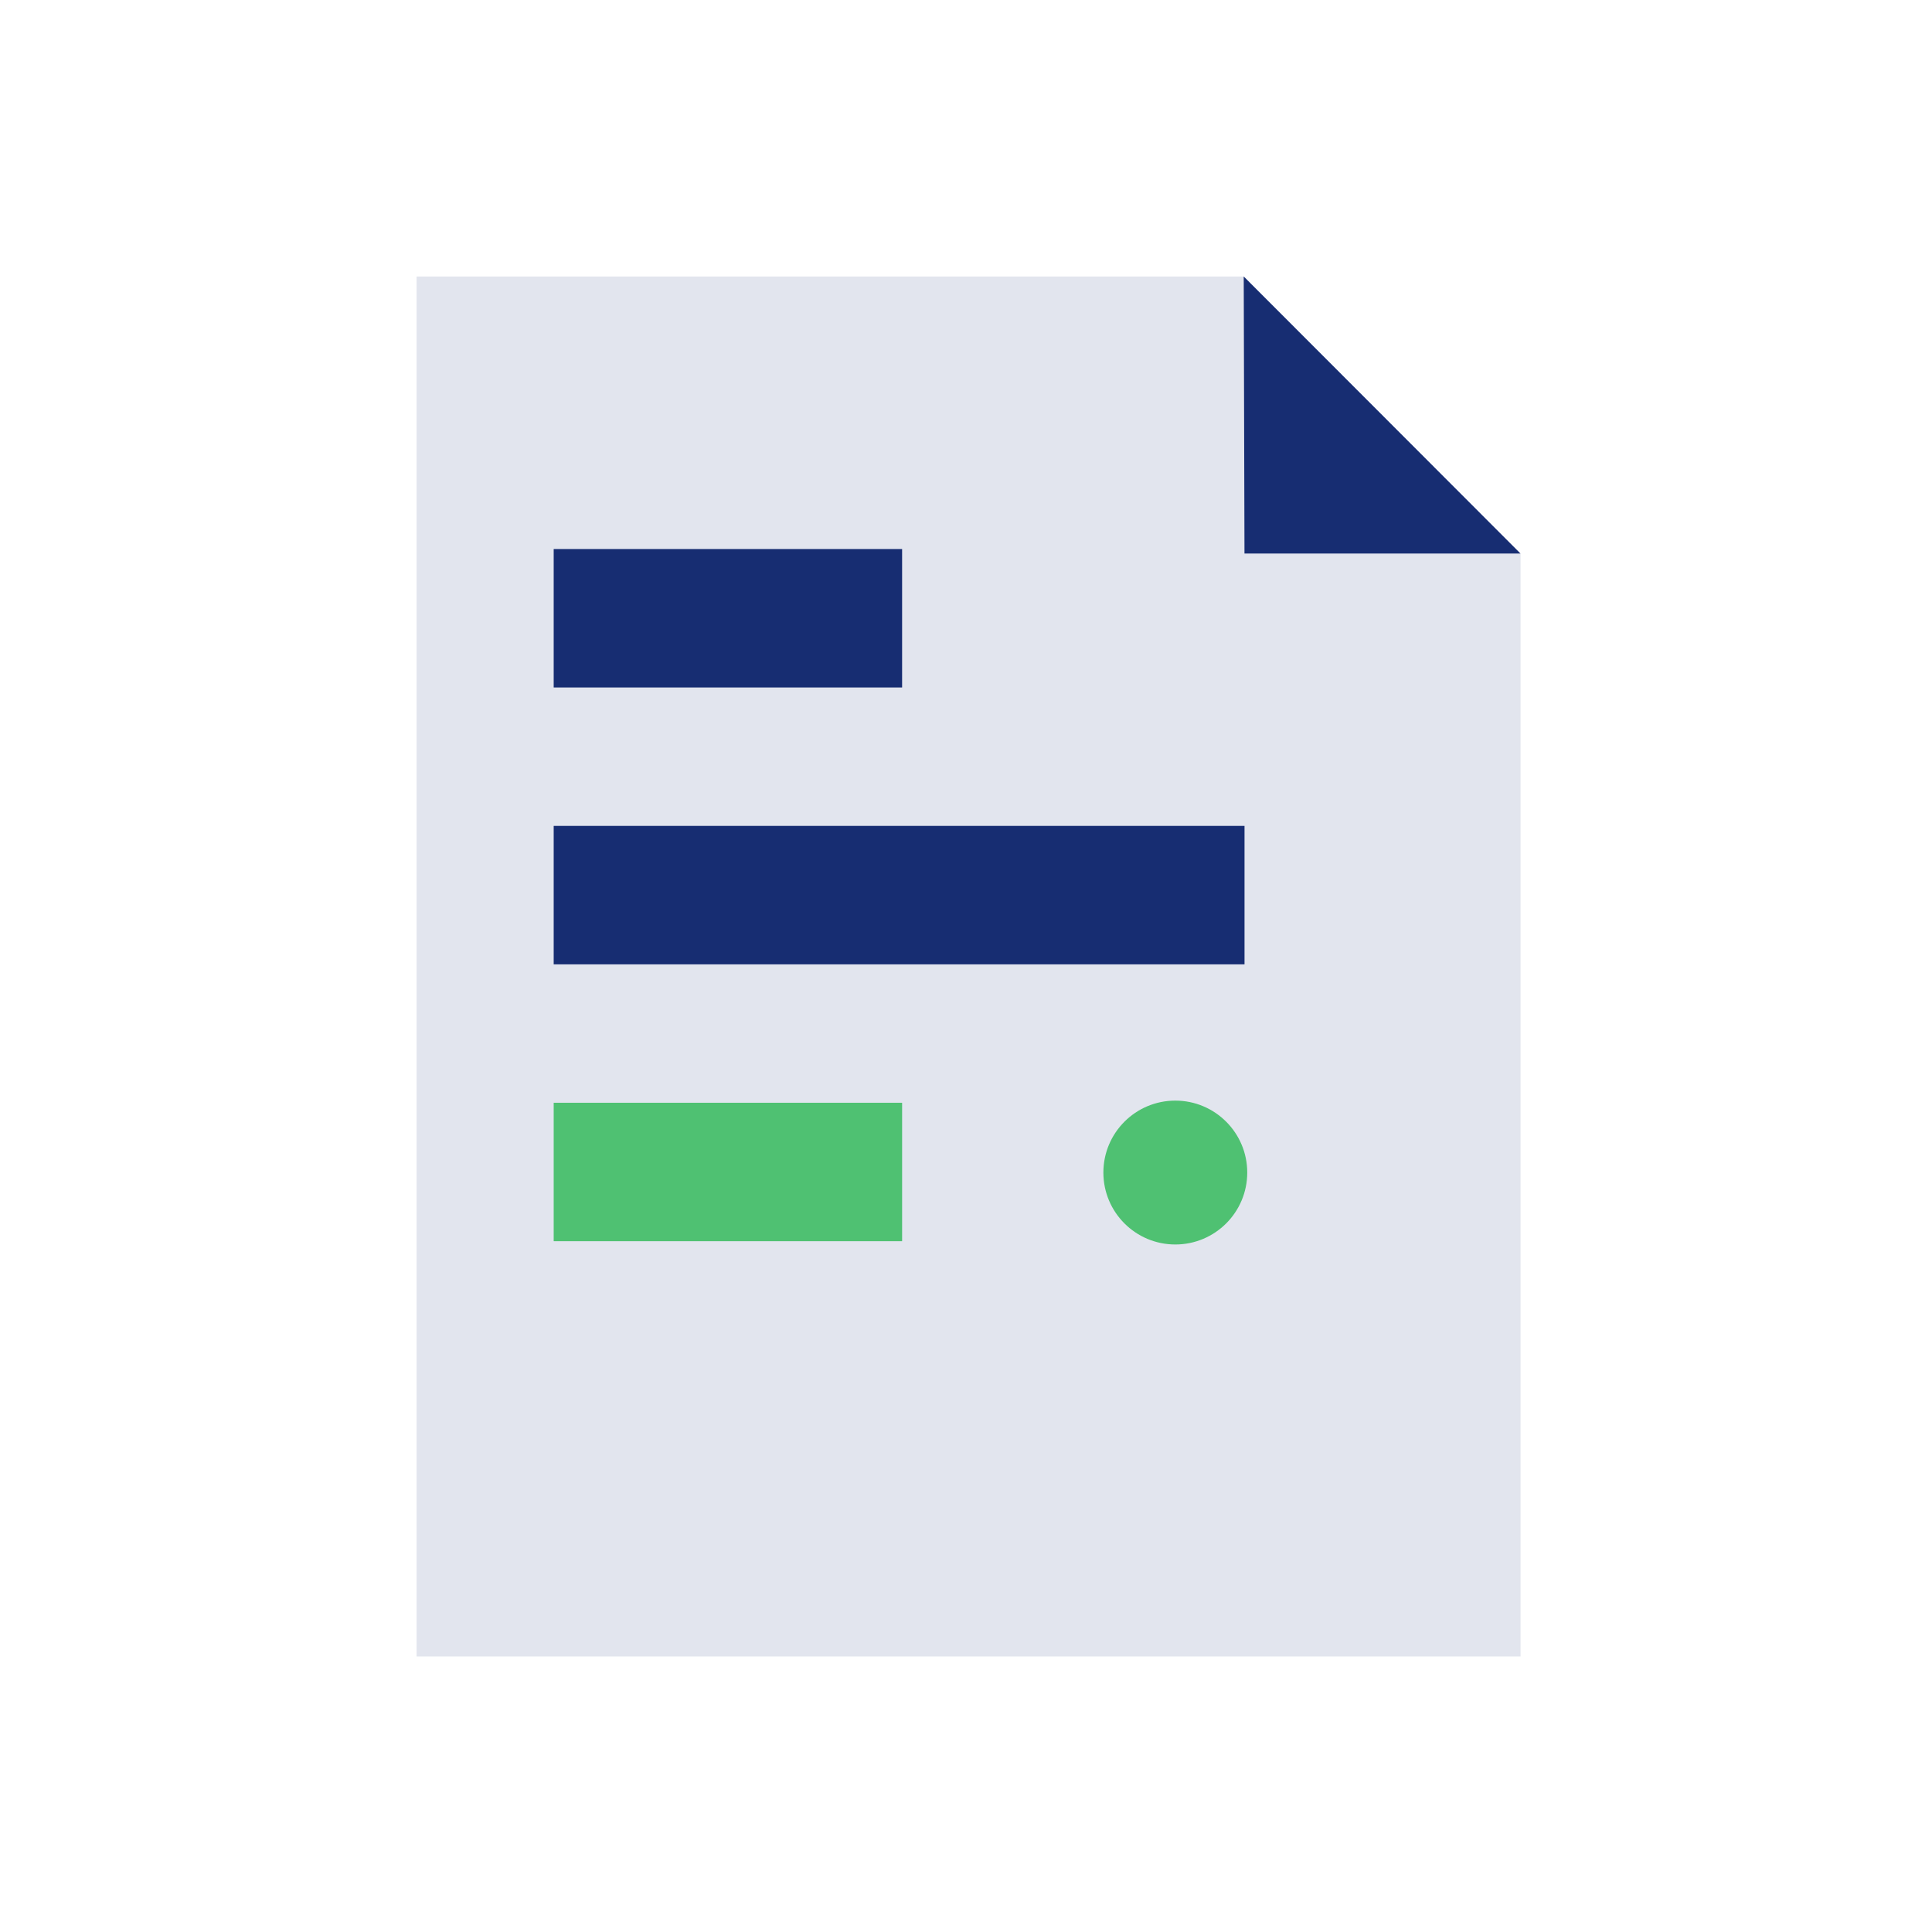
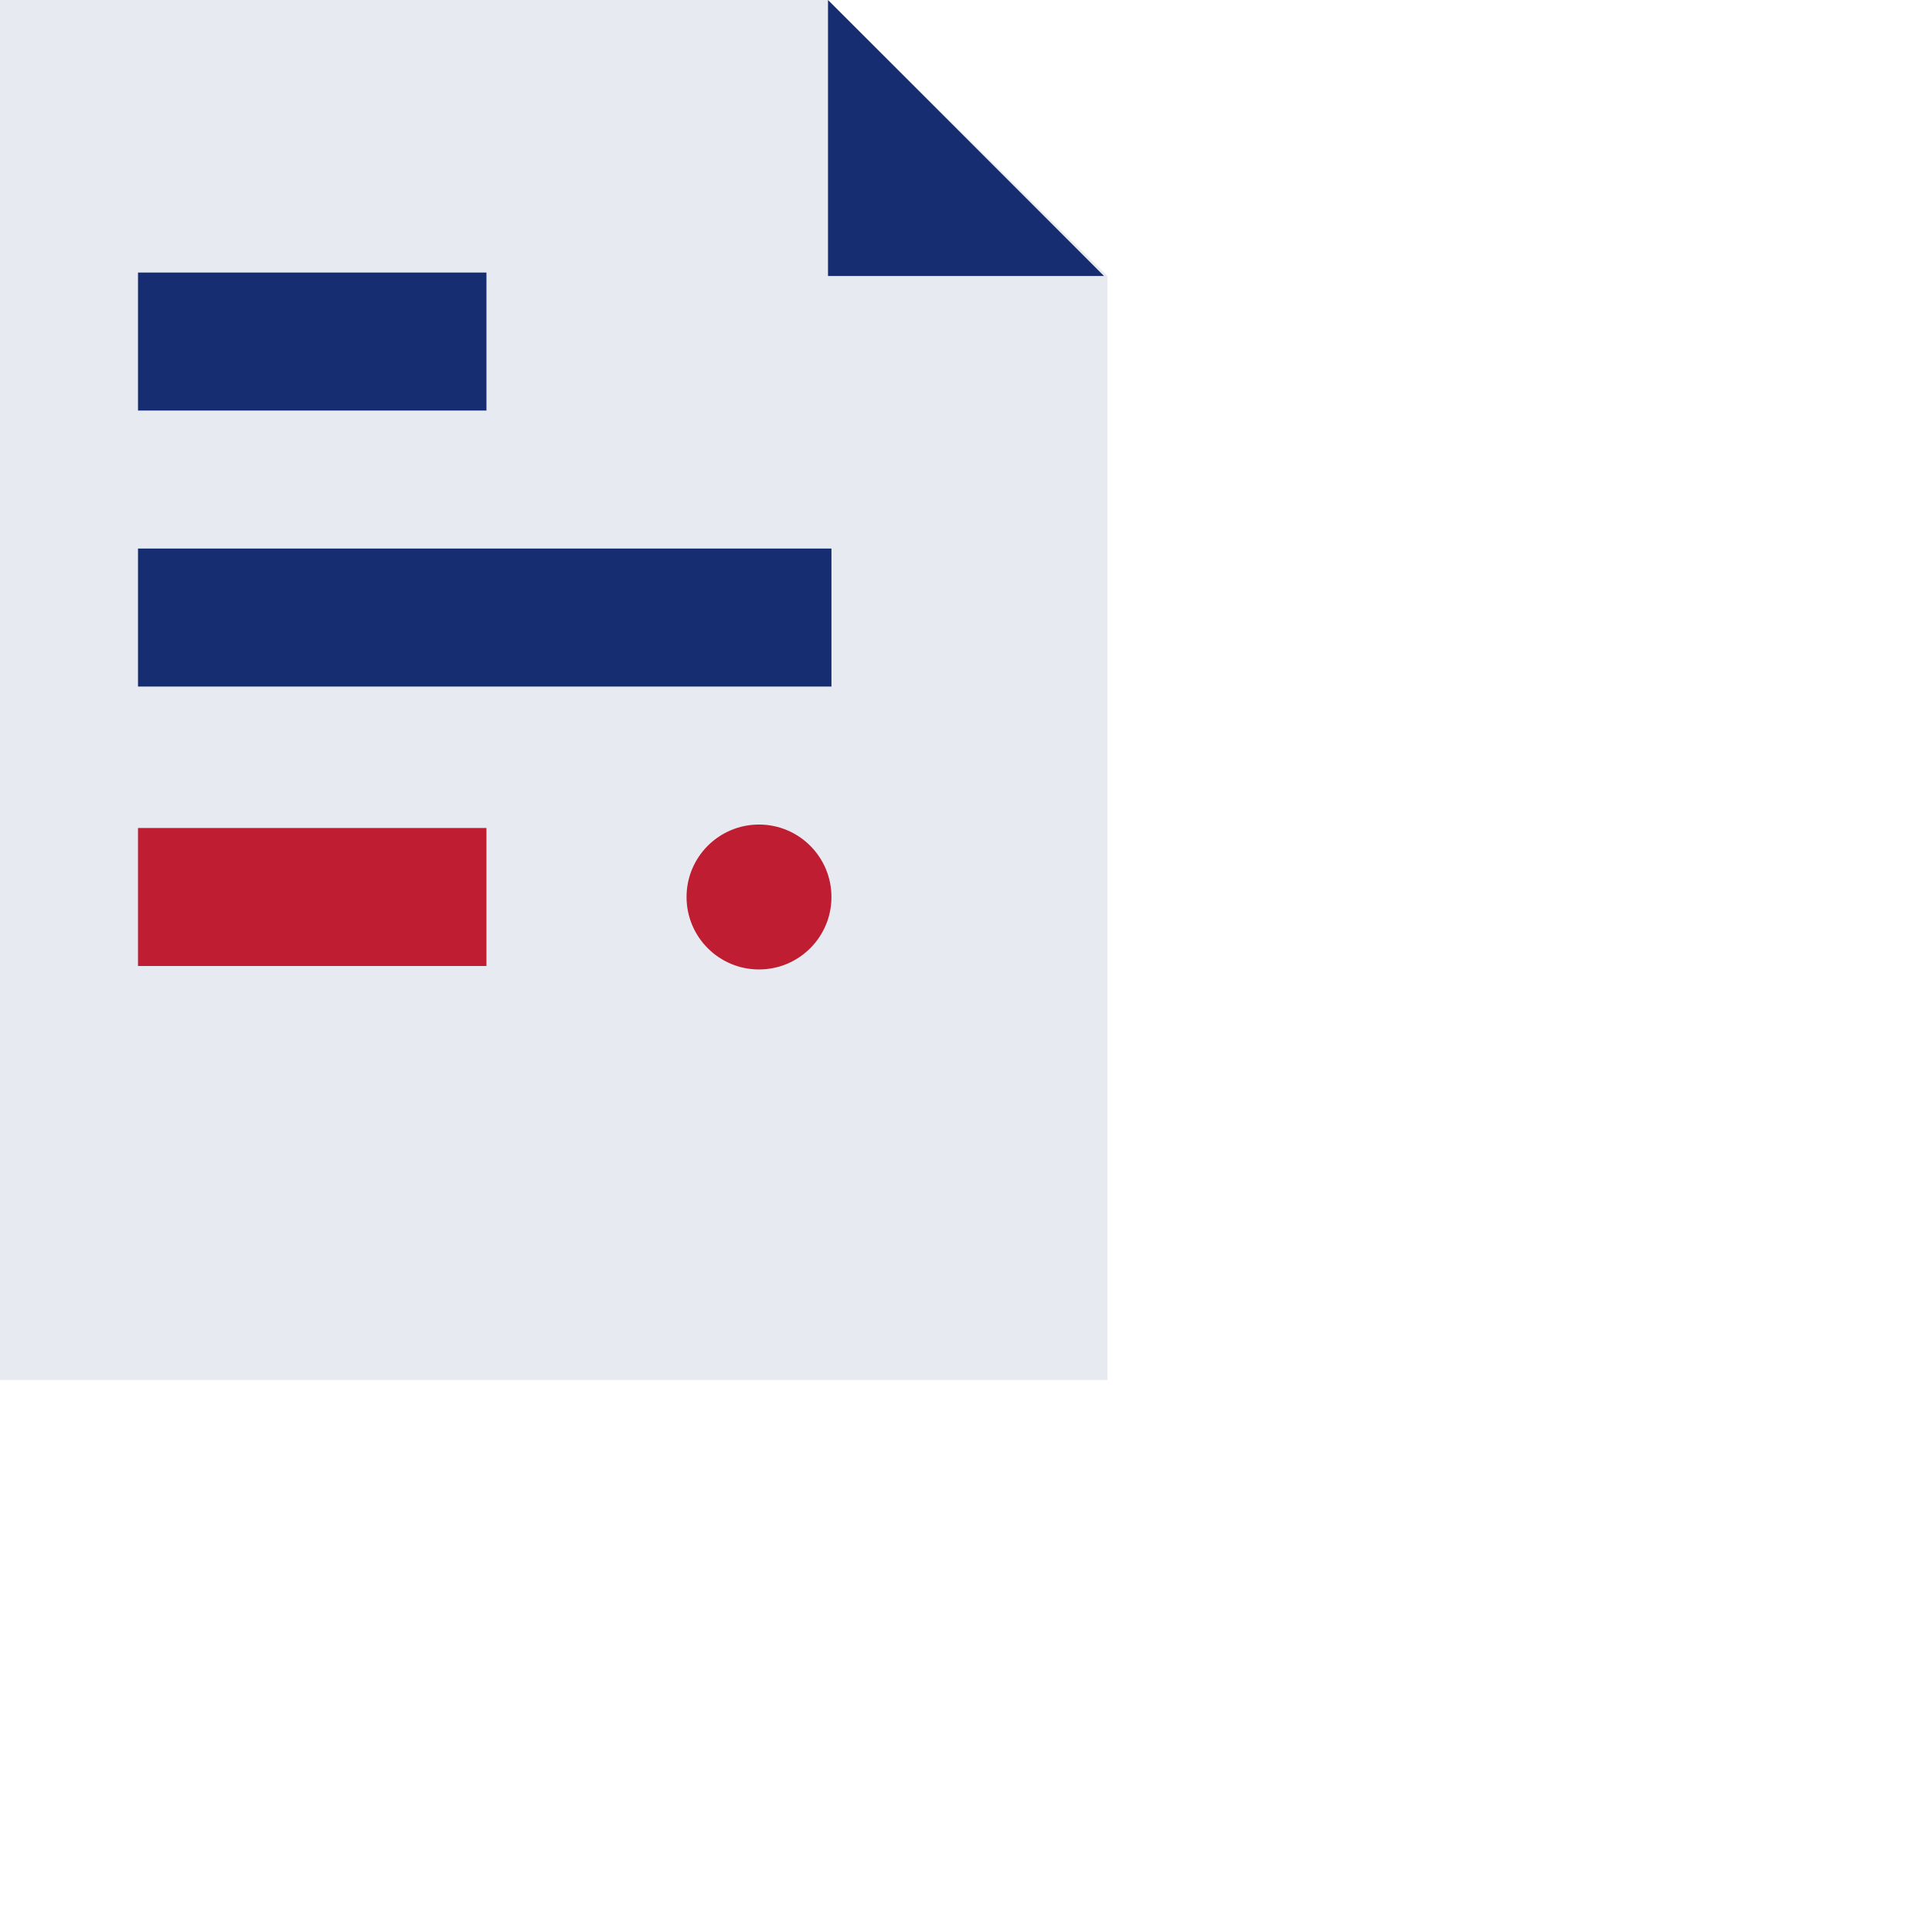
- <svg xmlns="http://www.w3.org/2000/svg" viewBox="0 0 56 56">
-   <path fill="none" d="M0 0h56v56H0z" />
-   <g transform="translate(12.073 8.014)">
-     <path d="M23.977 0H.001v40h32V8.031Z" fill="#e2e5ee" />
-     <path fill="#172d72" d="M3.976 7.9h10.099v4.013H3.976zm0 8.025H24v4.013H3.976z" />
-     <path fill="#4fc172" d="M3.976 23.95h10.099v4.013H3.976z" />
-     <circle cx="2.085" cy="2.085" r="2.085" transform="translate(19.909 23.888)" fill="#4fc172" />
-     <path d="m23.977 0 8.022 8.031h-8Z" fill="#172d72" />
+ <svg xmlns="http://www.w3.org/2000/svg" version="1.1" id="图层_1" x="0" y="0" viewBox="0 0 56 56" style="enable-background:new 0 0 32.1 40" xml:space="preserve">
+   <style>.st1{fill:#172d72}.st2{fill:#be1d32}</style>
+   <g id="组_5619" transform="translate(-133.767 -135.694)">
+     <g id="组_5620" transform="translate(133.767 135.694)">
+       <g id="组_5619-2">
+         <path id="路径_15830" d="M24 0H0v40h32.1V8L24 0z" style="fill:#e8eaf1" />
+       </g>
+       <path id="矩形_4554" class="st1" d="M4 7.9h10.1v4H4z" />
+       <path id="矩形_4555" class="st1" d="M4 15.9h20.1v4H4z" />
+       <path id="矩形_4556" class="st2" d="M4 24h10.1v4H4z" />
+       <circle id="椭圆_1279" class="st2" cx="22" cy="26" r="2.1" />
+       <path id="路径_15831" class="st1" d="m24 0 8 8h-8V0z" />
+     </g>
+     <path id="直线_383" style="fill:none" d="m157.8 135.7 8 8" />
  </g>
-   <path fill="#172d72" d="m36.051 8.014 8.022 8.031" />
</svg>
